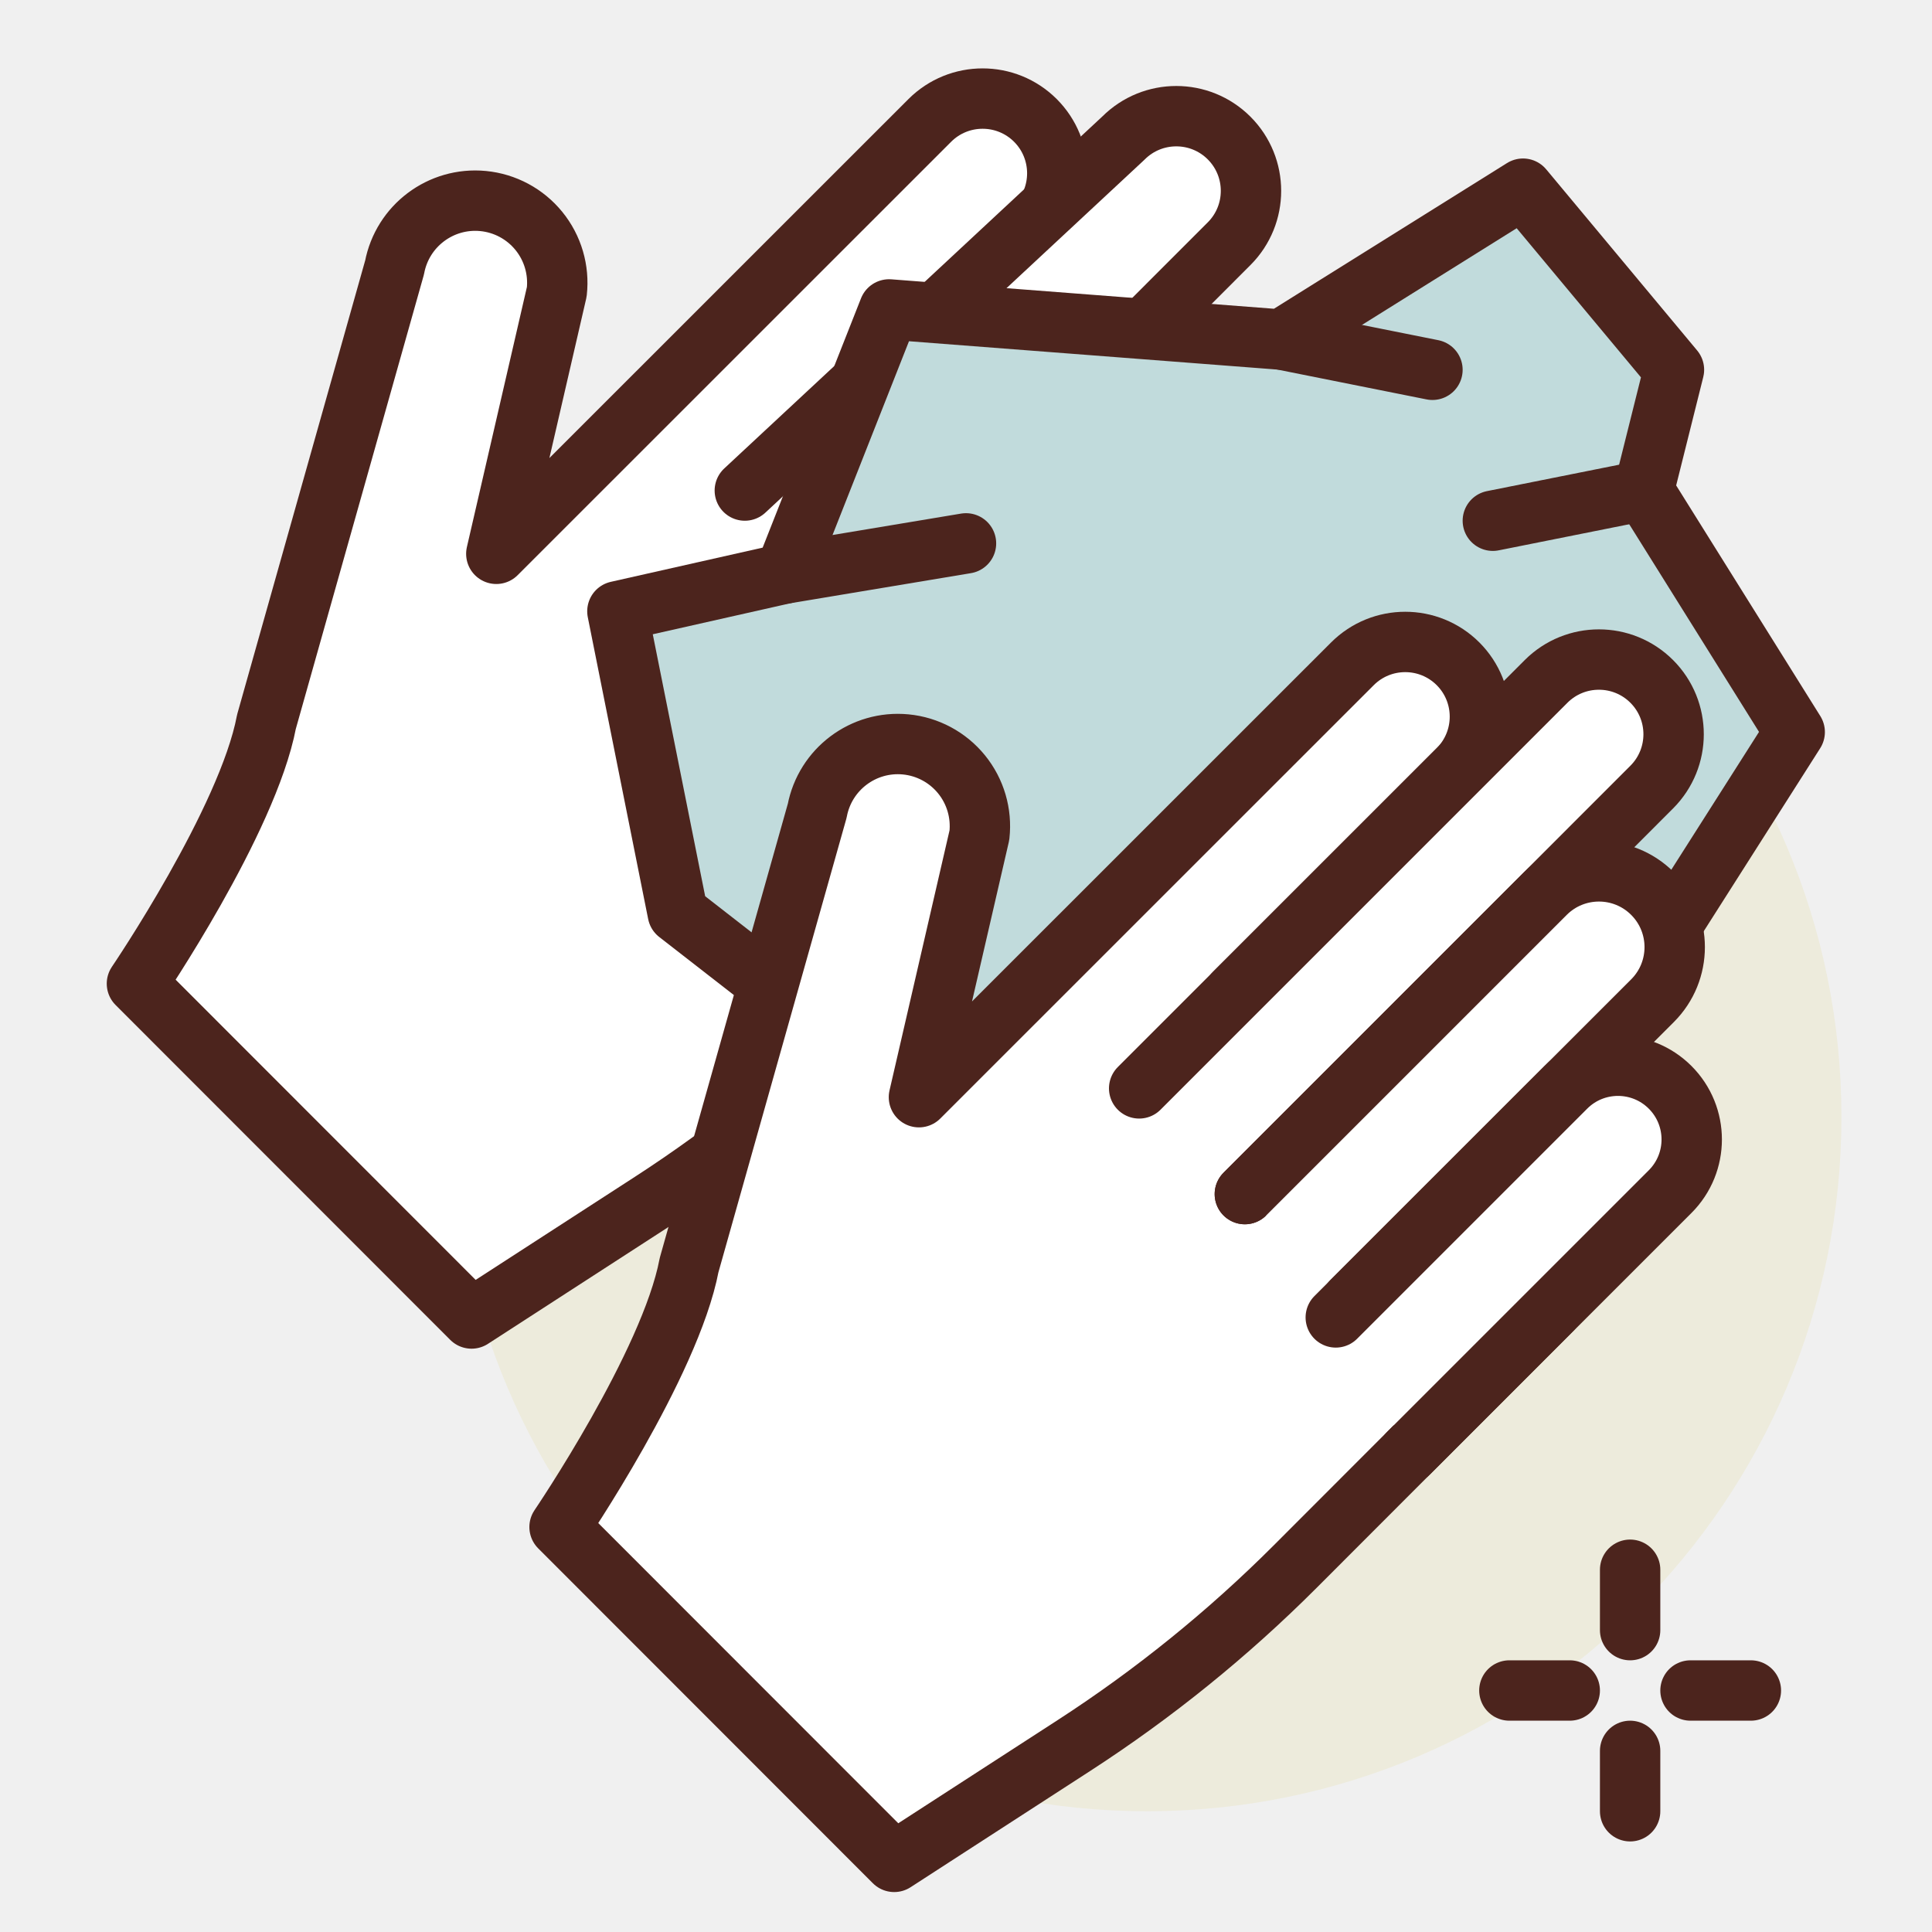
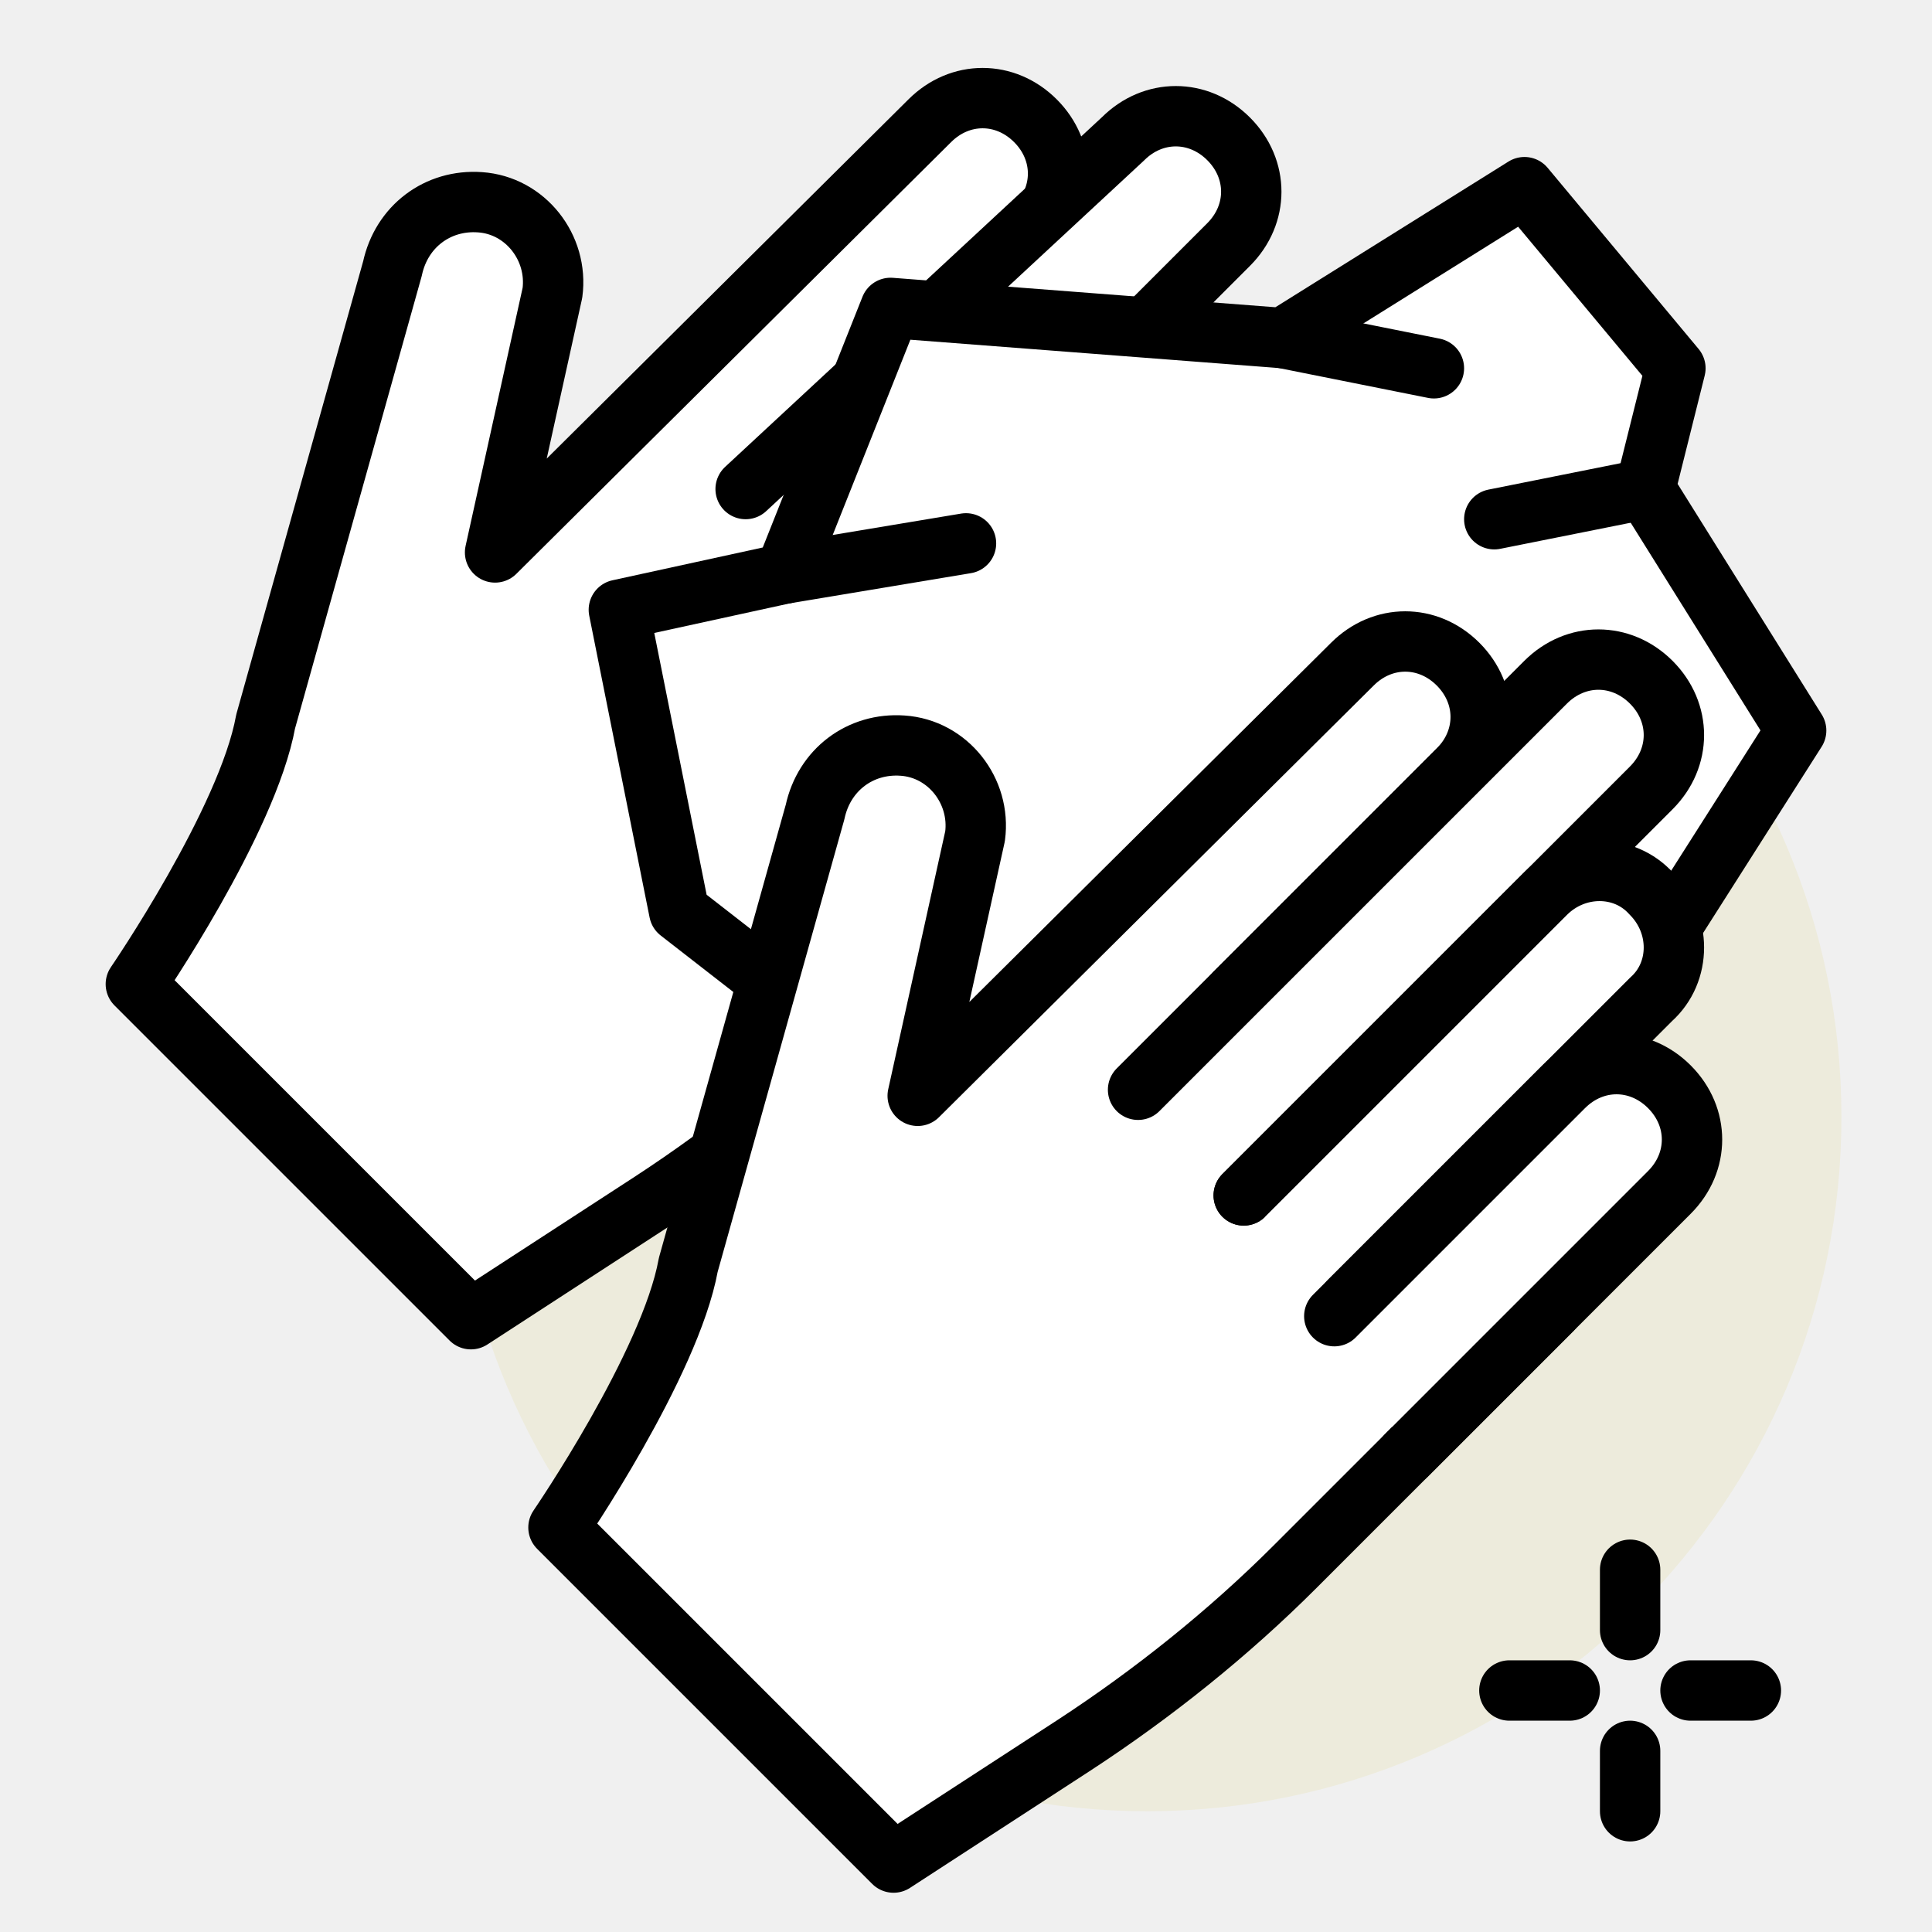
- <svg xmlns="http://www.w3.org/2000/svg" viewBox="0 0 64 64">
+ <svg xmlns="http://www.w3.org/2000/svg" version="1.1" id="Layer_1" x="0px" y="0px" viewBox="0 0 64 64" style="enable-background:new 0 0 64 64;" xml:space="preserve">
+   <style type="text/css">
+ 	.st0{fill:#EDEBDC;}
+ 	.st1{fill:#FFFFFF;stroke:#000000;stroke-width:2;stroke-linecap:round;stroke-linejoin:round;}
+ 	.st2{fill:none;stroke:#000000;stroke-width:2;stroke-linecap:round;stroke-linejoin:round;}
+ </style>
  <g id="wipe-hands">
-     <circle cx="38" cy="37" r="23" style="fill:#edebdc" />
-     <path d="M16.441,18.346,30.8,3.99a2.476,2.476,0,0,1,3.5,0h0a2.477,2.477,0,0,1,0,3.5L26.887,14.9l10.505,10.5L28.9,33.9a44.77,44.77,0,0,1-7.322,5.921l-5.957,3.856L4.536,32.585s3.669-5.4,4.291-8.677L13.071,8.859A2.72,2.72,0,0,1,16,6.659h0a2.719,2.719,0,0,1,2.444,3.008Z" style="fill:#fff;stroke:#4c241d;stroke-linecap:round;stroke-linejoin:round;stroke-width:2px" />
-     <path d="M24.673,16.25,37.216,4.573a2.476,2.476,0,0,1,3.5,0h0a2.476,2.476,0,0,1,0,3.5L27.237,21.556" style="fill:#fff;stroke:#4c241d;stroke-linecap:round;stroke-linejoin:round;stroke-width:2px" />
-     <polygon points="31.452 37.25 22.452 30.25 20.452 20.25 26 19 29.452 10.25 42.452 11.25 50.452 6.25 55.452 12.25 54.452 16.25 59.452 24.25 52.452 35.25 40.452 33.25 31.452 37.25" style="fill:#c1dbdc;stroke:#4c241d;stroke-linecap:round;stroke-linejoin:round;stroke-width:2px" />
-     <line style="fill:none;stroke:#4c241d;stroke-linecap:round;stroke-linejoin:round;stroke-width:2px" x1="47.452" x2="42.452" y1="12.25" y2="11.25" />
-     <line style="fill:none;stroke:#4c241d;stroke-linecap:round;stroke-linejoin:round;stroke-width:2px" x1="49.452" x2="54.452" y1="17.25" y2="16.25" />
-     <line style="fill:none;stroke:#4c241d;stroke-linecap:round;stroke-linejoin:round;stroke-width:2px" x1="26" x2="32" y1="19" y2="18" />
-     <path d="M30.441,36.346,44.8,21.99a2.476,2.476,0,0,1,3.5,0h0a2.477,2.477,0,0,1,0,3.5L40.887,32.9l10.505,10.5L42.9,51.9a44.77,44.77,0,0,1-7.322,5.921l-5.957,3.856L18.536,50.585s3.669-5.4,4.291-8.677l4.244-15.049A2.72,2.72,0,0,1,30,24.659h0a2.719,2.719,0,0,1,2.444,3.008Z" style="fill:#fff;stroke:#4c241d;stroke-linecap:round;stroke-linejoin:round;stroke-width:2px" />
-     <path d="M37.736,36.054l13.48-13.481a2.476,2.476,0,0,1,3.5,0h0a2.476,2.476,0,0,1,0,3.5L41.237,39.556" style="fill:#fff;stroke:#4c241d;stroke-linecap:round;stroke-linejoin:round;stroke-width:2px" />
-     <path d="M41.237,39.556,51.193,29.6a2.51,2.51,0,0,1,3.549,0h0a2.51,2.51,0,0,1,0,3.549L44.786,43.1" style="fill:#fff;stroke:#4c241d;stroke-linecap:round;stroke-linejoin:round;stroke-width:2px" />
-     <path d="M44.249,43.641l7.622-7.622a2.442,2.442,0,0,1,3.454,0h0a2.443,2.443,0,0,1,0,3.455l-8.661,8.66" style="fill:#fff;stroke:#4c241d;stroke-linecap:round;stroke-linejoin:round;stroke-width:2px" />
-     <line style="fill:none;stroke:#4c241d;stroke-linecap:round;stroke-linejoin:round;stroke-width:2px" x1="54" x2="54" y1="52" y2="54" />
-     <line style="fill:none;stroke:#4c241d;stroke-linecap:round;stroke-linejoin:round;stroke-width:2px" x1="54" x2="54" y1="58" y2="60" />
-     <line style="fill:none;stroke:#4c241d;stroke-linecap:round;stroke-linejoin:round;stroke-width:2px" x1="50" x2="52" y1="56" y2="56" />
-     <line style="fill:none;stroke:#4c241d;stroke-linecap:round;stroke-linejoin:round;stroke-width:2px" x1="56" x2="58" y1="56" y2="56" />
+     <circle class="st0" cx="38" cy="37" r="23" />
+     <path class="st1" d="M16.4,18.3L30.8,4c1-1,2.5-1,3.5,0l0,0c1,1,1,2.5,0,3.5l-7.4,7.4l10.5,10.5l-8.5,8.5c-2.2,2.2-4.7,4.2-7.3,5.9   l-6,3.9L4.5,32.6c0,0,3.7-5.4,4.3-8.7l4.2-15c0.3-1.4,1.5-2.3,2.9-2.2l0,0c1.5,0.1,2.6,1.5,2.4,3c0,0,0,0,0,0L16.4,18.3z" />
+     <path class="st1" d="M24.7,16.2L37.2,4.6c1-1,2.5-1,3.5,0l0,0c1,1,1,2.5,0,3.5L27.2,21.6" />
+     <polygon class="st1" points="31.5,37.2 22.5,30.2 20.5,20.2 26,19 29.5,10.2 42.5,11.2 50.5,6.2 55.5,12.2 54.5,16.2 59.5,24.2    52.5,35.2 40.5,33.2  " />
+     <line class="st2" x1="47.5" y1="12.2" x2="42.5" y2="11.2" />
+     <line class="st2" x1="49.5" y1="17.2" x2="54.5" y2="16.2" />
+     <line class="st2" x1="26" y1="19" x2="32" y2="18" />
+     <path class="st1" d="M30.4,36.3L44.8,22c1-1,2.5-1,3.5,0l0,0c1,1,1,2.5,0,3.5l-7.4,7.4l10.5,10.5l-8.5,8.5   c-2.2,2.2-4.7,4.2-7.3,5.9l-6,3.9L18.5,50.6c0,0,3.7-5.4,4.3-8.7l4.2-15c0.3-1.4,1.5-2.3,2.9-2.2l0,0c1.5,0.1,2.6,1.5,2.4,3   c0,0,0,0,0,0L30.4,36.3z" />
+     <path class="st1" d="M37.7,36.1l13.5-13.5c1-1,2.5-1,3.5,0l0,0c1,1,1,2.5,0,3.5L41.2,39.6" />
+     <path class="st1" d="M41.2,39.6l10-10c1-1,2.6-1,3.5,0l0,0c1,1,1,2.6,0,3.5l-10,10" />
+     <path class="st1" d="M44.2,43.6l7.6-7.6c1-1,2.5-1,3.5,0c0,0,0,0,0,0l0,0c1,1,1,2.5,0,3.5c0,0,0,0,0,0l-8.7,8.7" />
+     <line class="st2" x1="54" y1="52" x2="54" y2="54" />
+     <line class="st2" x1="54" y1="58" x2="54" y2="60" />
+     <line class="st2" x1="50" y1="56" x2="52" y2="56" />
+     <line class="st2" x1="56" y1="56" x2="58" y2="56" />
  </g>
</svg>
